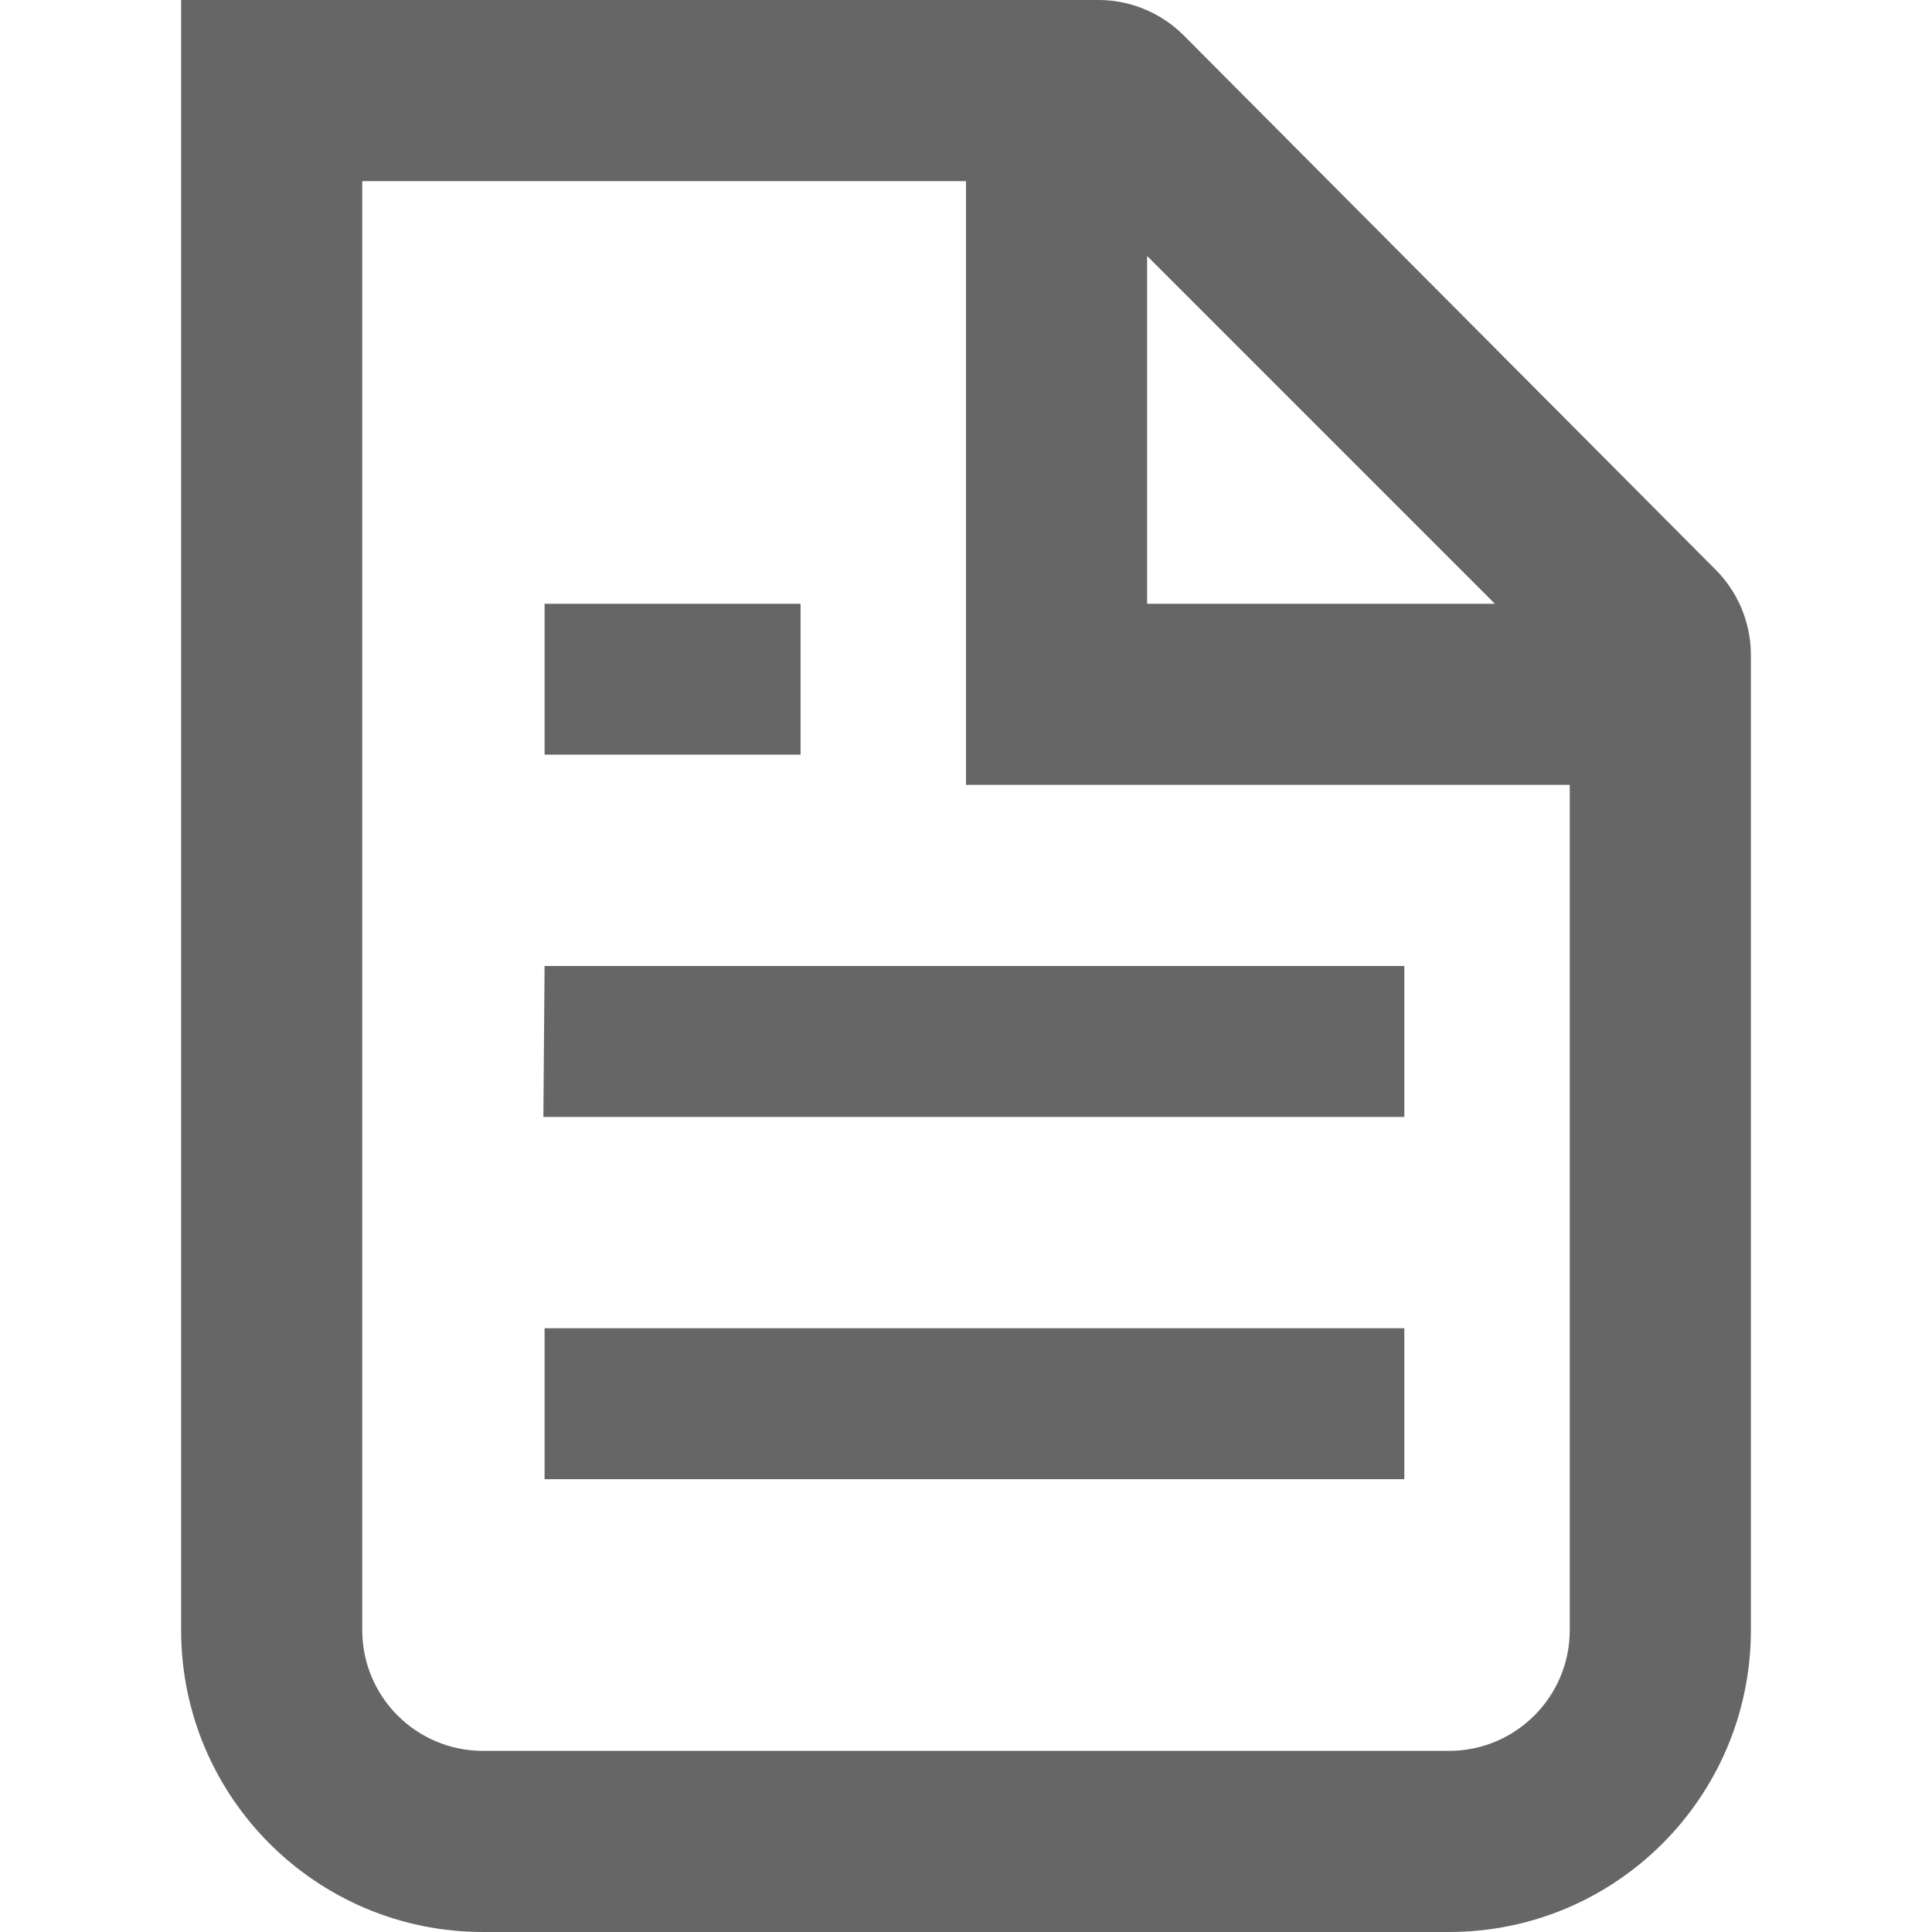
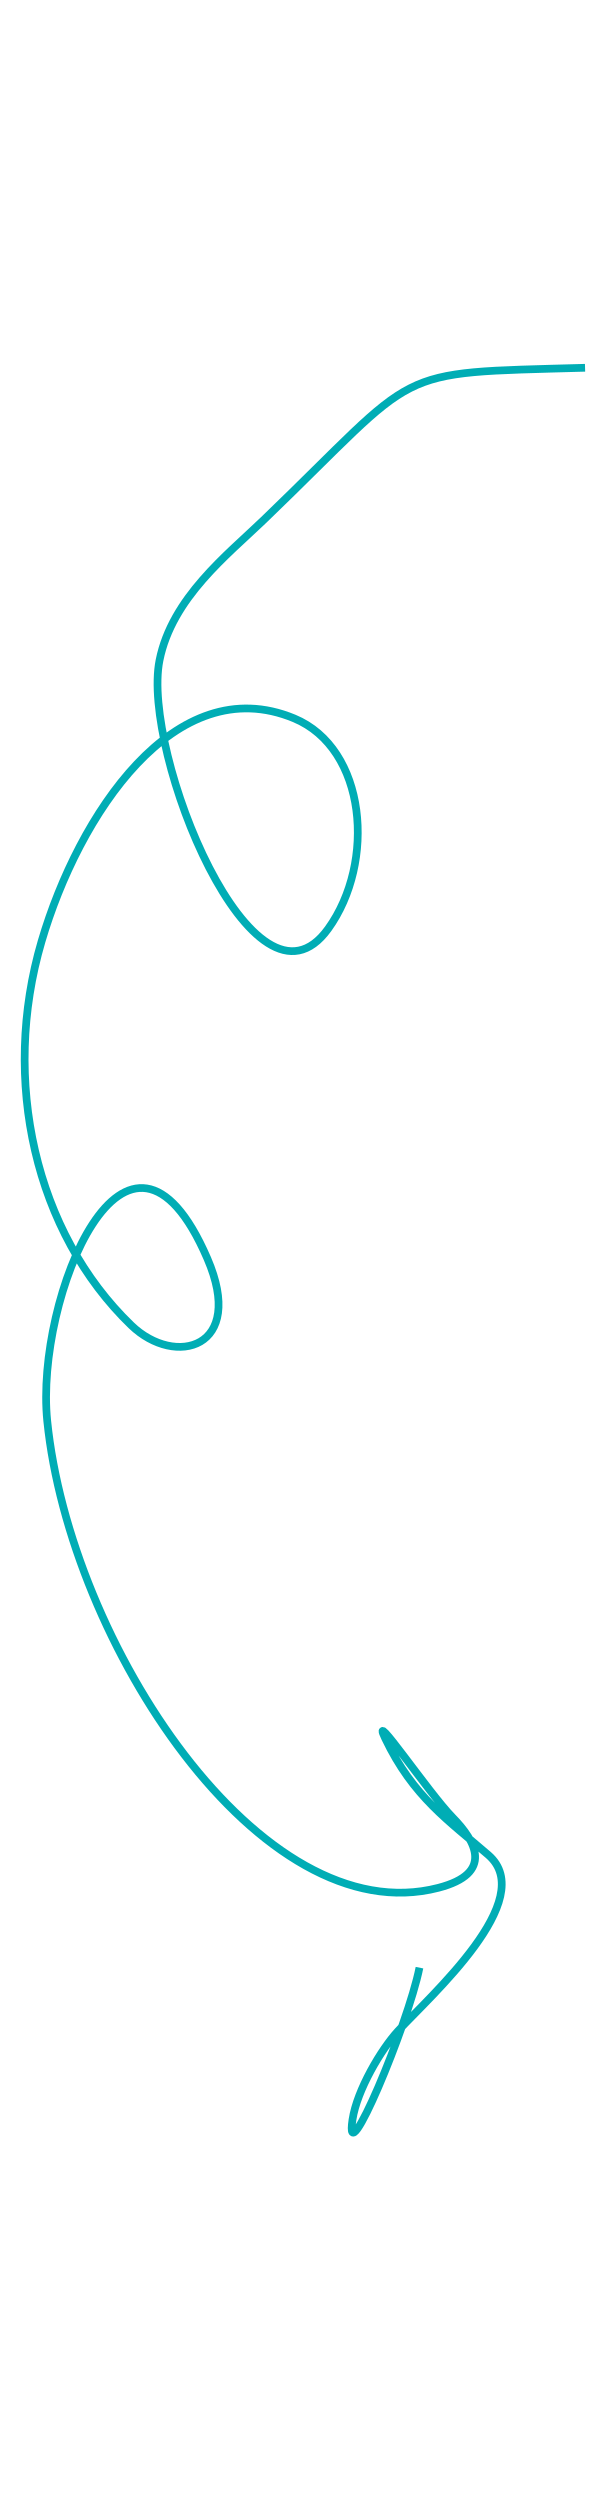
- <svg xmlns="http://www.w3.org/2000/svg" fill="none" viewBox="0 0 16 16">
-   <path d="M14.5 13.5V5.41a1 1 0 0 0-.3-.7L9.8.29A1 1 0 0 0 9.08 0H1.5v13.5A2.5 2.5 0 0 0 4 16h8a2.5 2.5 0 0 0 2.5-2.5m-1.5 0v-7H8v-5H3v12a1 1 0 0 0 1 1h8a1 1 0 0 0 1-1M9.5 5V2.12L12.38 5zM5.13 5h-.62v1.25h2.12V5zm-.62 3h7.12v1.25H4.5zm.62 3h-.62v1.25h7.12V11z" clip-rule="evenodd" fill="#666" fill-rule="evenodd" />
+ <svg xmlns="http://www.w3.org/2000/svg" width="50" height="205" viewBox="0 0 79 235" scale="0.5" fill="none">
+   <path d="M75.8 3.198C50.184 3.916 54.904 2.945 34.18 22.898C29.447 27.455 22.29 32.998 20.668 41.094C18.275 53.042 32.926 89.189 42.517 75.885C48.716 67.288 47.522 52.52 38.092 48.615C22.628 42.21 10.194 61.147 5.387 77.51C0.094 95.526 4.539 115.234 17.013 127.263C22.712 132.758 31.904 130.27 26.862 118.599C16.491 94.596 4.497 123.714 6.121 139.661C9.046 168.385 33.717 206.119 56.799 200.135C64.016 198.264 61.657 194.09 58.628 191.002C55.555 187.869 47.828 176.427 49.903 180.772C53.529 188.367 58.131 191.423 63.271 195.883C69.901 201.635 55.68 214.205 51.56 218.692C49.398 221.047 46.255 226.322 45.671 230.164C44.516 237.748 52.854 217.931 54.346 210.482" stroke="#00ADB5" strokeOpacity="0.2" strokeWidth="5" strokeLinecap="round" strokeLinejoin="round" />
</svg>
